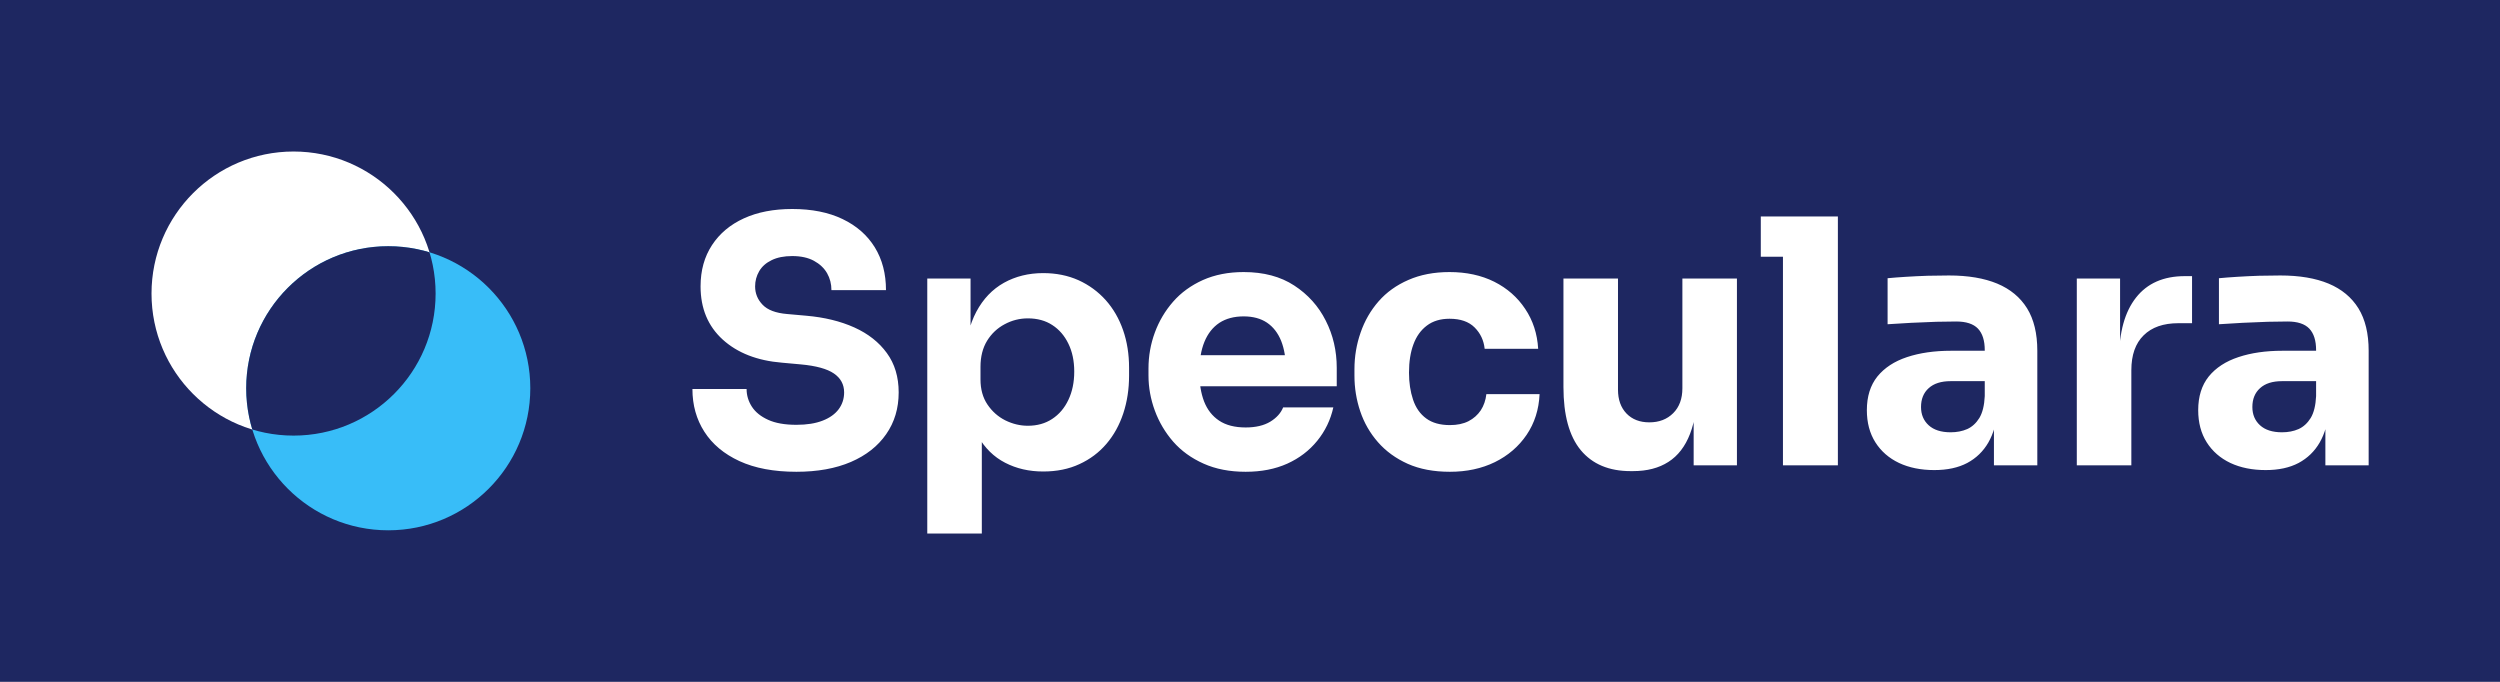
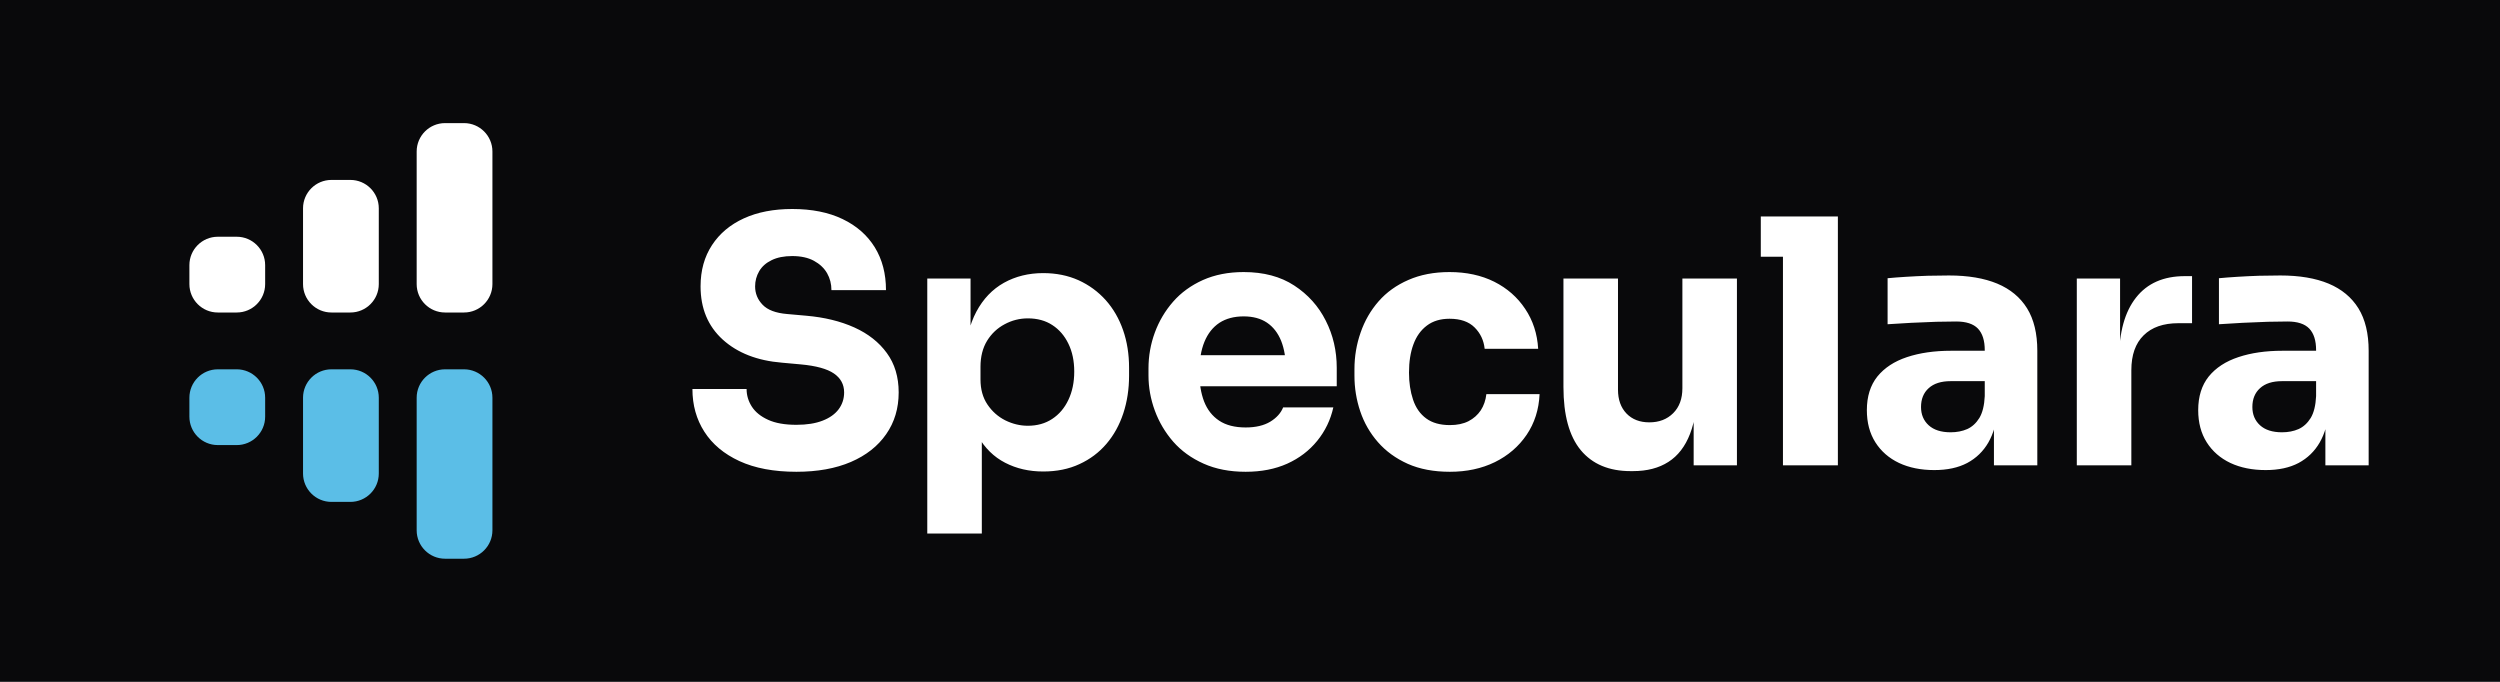
<svg xmlns="http://www.w3.org/2000/svg" viewBox="0 0 264 72" width="264" height="72" fill="none">
-   <rect width="264" height="72" fill="#1e2761" />
-   <defs>
-     <clipPath id="creversedh">
-       <circle cx="19.0" cy="19.0" r="15" />
-     </clipPath>
-     <mask id="mreversedh">
-       <rect x="-4" y="-4" width="56" height="56" fill="#fff" />
-       <g clip-path="url(#creversedh)">
-         <circle cx="29.0" cy="29.0" r="15" fill="#000" />
-       </g>
-     </mask>
-   </defs>
-   <g transform="translate(12 12) scale(1.0)" mask="url(#mreversedh)">
-     <circle cx="19.0" cy="19.0" r="15" fill="#ffffff" />
-     <circle cx="29.0" cy="29.0" r="15" fill="#38bdf8" />
+   <rect width="264" height="72" fill="#09090b" />
+   <g transform="translate(12 12) scale(1.0)">
+     <rect x="8" y="13" width="8" height="8" rx="3" fill="#ffffff" />
+     <rect x="8" y="27" width="8" height="8" rx="3" fill="#64d2ff" opacity="0.9" />
+     <rect x="20" y="7" width="8" height="14" rx="3" fill="#ffffff" />
+     <rect x="20" y="27" width="8" height="14" rx="3" fill="#64d2ff" opacity="0.9" />
+     <rect x="32" y="1" width="8" height="20" rx="3" fill="#ffffff" />
+     <rect x="32" y="27" width="8" height="20" rx="3" fill="#64d2ff" opacity="0.9" />
  </g>
  <path transform="translate(72 49.14)" d="M12.1 0.68Q8.53 0.68 6.08 -0.45Q3.64 -1.58 2.38 -3.55Q1.12 -5.51 1.12 -8.06H6.84Q6.84 -7.06 7.4 -6.19Q7.96 -5.33 9.11 -4.81Q10.26 -4.28 12.1 -4.28Q13.75 -4.28 14.87 -4.72Q15.98 -5.15 16.56 -5.92Q17.14 -6.7 17.14 -7.7Q17.14 -8.96 16.06 -9.7Q14.98 -10.44 12.56 -10.66L10.58 -10.84Q6.66 -11.16 4.32 -13.28Q1.98 -15.41 1.98 -18.9Q1.98 -21.42 3.19 -23.26Q4.39 -25.09 6.55 -26.08Q8.71 -27.07 11.66 -27.07Q14.76 -27.07 16.97 -26.01Q19.19 -24.95 20.38 -23.02Q21.56 -21.1 21.56 -18.5H15.8Q15.8 -19.48 15.34 -20.29Q14.87 -21.1 13.95 -21.6Q13.03 -22.1 11.66 -22.1Q10.37 -22.1 9.49 -21.67Q8.6 -21.24 8.17 -20.5Q7.74 -19.76 7.74 -18.9Q7.74 -17.78 8.53 -16.96Q9.32 -16.13 11.12 -15.98L13.14 -15.8Q16.02 -15.55 18.22 -14.56Q20.41 -13.57 21.65 -11.86Q22.9 -10.15 22.9 -7.7Q22.9 -5.18 21.58 -3.29Q20.27 -1.4 17.86 -0.36Q15.44 0.68 12.1 0.68Z M25.92 7.2V-19.73H30.49V-11.2L29.88 -11.23Q30.02 -14.18 31.1 -16.22Q32.18 -18.25 34.02 -19.28Q35.86 -20.3 38.16 -20.3Q40.21 -20.3 41.89 -19.55Q43.56 -18.79 44.77 -17.44Q45.97 -16.09 46.6 -14.27Q47.23 -12.46 47.23 -10.3V-9.47Q47.23 -7.34 46.62 -5.49Q46.01 -3.64 44.84 -2.27Q43.67 -0.9 41.99 -0.13Q40.32 0.65 38.16 0.65Q35.93 0.65 34.15 -0.27Q32.36 -1.19 31.28 -3.08Q30.2 -4.97 30.1 -7.88L31.68 -5.72V7.2ZM36.54 -4.18Q38.02 -4.18 39.11 -4.9Q40.21 -5.62 40.82 -6.91Q41.44 -8.21 41.44 -9.9Q41.44 -11.59 40.82 -12.85Q40.21 -14.11 39.13 -14.81Q38.05 -15.52 36.54 -15.52Q35.24 -15.52 34.09 -14.9Q32.94 -14.29 32.24 -13.16Q31.54 -12.02 31.54 -10.4V-9.07Q31.54 -7.52 32.27 -6.43Q33.01 -5.33 34.16 -4.75Q35.32 -4.18 36.54 -4.18Z M59.54 0.68Q57.02 0.68 55.1 -0.18Q53.17 -1.04 51.89 -2.5Q50.62 -3.96 49.95 -5.78Q49.28 -7.6 49.28 -9.5V-10.22Q49.28 -12.2 49.95 -14.02Q50.62 -15.84 51.88 -17.28Q53.14 -18.72 55.03 -19.57Q56.92 -20.41 59.33 -20.41Q62.5 -20.41 64.67 -18.99Q66.85 -17.57 68 -15.28Q69.16 -13 69.16 -10.3V-8.35H51.7V-11.63H65.66L63.79 -10.12Q63.79 -11.88 63.29 -13.14Q62.78 -14.4 61.79 -15.07Q60.8 -15.73 59.33 -15.73Q57.82 -15.73 56.77 -15.05Q55.73 -14.36 55.19 -13.05Q54.65 -11.74 54.65 -9.83Q54.65 -8.06 55.15 -6.75Q55.66 -5.44 56.74 -4.72Q57.82 -4 59.54 -4Q61.13 -4 62.14 -4.61Q63.14 -5.22 63.5 -6.12H68.8Q68.36 -4.14 67.1 -2.59Q65.84 -1.04 63.94 -0.18Q62.03 0.68 59.54 0.68Z M81.11 0.68Q78.55 0.68 76.66 -0.16Q74.77 -1.01 73.51 -2.45Q72.25 -3.89 71.64 -5.71Q71.03 -7.52 71.03 -9.47V-10.15Q71.03 -12.17 71.68 -14.02Q72.32 -15.88 73.58 -17.32Q74.84 -18.76 76.73 -19.58Q78.62 -20.41 81.07 -20.41Q83.74 -20.41 85.79 -19.39Q87.84 -18.36 89.06 -16.52Q90.29 -14.69 90.43 -12.31H84.78Q84.64 -13.64 83.72 -14.56Q82.8 -15.48 81.07 -15.48Q79.63 -15.48 78.68 -14.76Q77.72 -14.04 77.26 -12.78Q76.79 -11.52 76.79 -9.79Q76.79 -8.21 77.22 -6.93Q77.65 -5.65 78.61 -4.95Q79.56 -4.25 81.11 -4.25Q82.26 -4.25 83.07 -4.66Q83.88 -5.08 84.37 -5.81Q84.85 -6.55 84.96 -7.52H90.58Q90.47 -5.08 89.21 -3.22Q87.95 -1.37 85.86 -0.34Q83.77 0.68 81.11 0.68Z M100.19 0.61Q96.77 0.61 94.93 -1.6Q93.1 -3.82 93.1 -8.28V-19.73H98.86V-7.99Q98.86 -6.41 99.76 -5.47Q100.66 -4.54 102.17 -4.54Q103.72 -4.54 104.69 -5.51Q105.66 -6.48 105.66 -8.14V-19.73H111.42V0H106.85V-8.32H107.24Q107.24 -5.33 106.47 -3.33Q105.7 -1.33 104.18 -0.36Q102.67 0.61 100.44 0.61Z M116.28 0V-26.28H122.08V0ZM113.94 -22.03V-26.28H122.08V-22.03Z M138.56 0V-5.83H137.59V-12.17Q137.59 -13.68 136.87 -14.44Q136.15 -15.19 134.57 -15.19Q133.78 -15.19 132.48 -15.16Q131.18 -15.12 129.82 -15.05Q128.45 -14.98 127.33 -14.9V-19.76Q128.16 -19.84 129.28 -19.91Q130.39 -19.98 131.58 -20.02Q132.77 -20.05 133.81 -20.05Q136.84 -20.05 138.91 -19.19Q140.98 -18.32 142.06 -16.58Q143.14 -14.83 143.14 -12.1V0ZM132.26 0.5Q130.14 0.5 128.54 -0.25Q126.94 -1.01 126.04 -2.43Q125.14 -3.85 125.14 -5.83Q125.14 -7.99 126.25 -9.38Q127.37 -10.76 129.38 -11.43Q131.4 -12.1 134.03 -12.1H138.24V-8.89H133.99Q132.48 -8.89 131.67 -8.15Q130.86 -7.42 130.86 -6.16Q130.86 -4.97 131.67 -4.23Q132.48 -3.49 133.99 -3.49Q134.96 -3.49 135.74 -3.83Q136.51 -4.18 137.02 -5Q137.52 -5.83 137.59 -7.31L138.96 -5.87Q138.78 -3.82 137.97 -2.41Q137.16 -1.01 135.74 -0.25Q134.32 0.5 132.26 0.5Z M147.31 0V-19.73H151.88V-11.27H151.78Q151.78 -15.44 153.56 -17.71Q155.34 -19.98 158.72 -19.98H159.48V-15.01H158.04Q155.66 -15.01 154.37 -13.73Q153.07 -12.46 153.07 -10.04V0Z M173.56 0V-5.83H172.58V-12.17Q172.58 -13.68 171.86 -14.44Q171.14 -15.19 169.56 -15.19Q168.77 -15.19 167.47 -15.16Q166.18 -15.12 164.81 -15.05Q163.44 -14.98 162.32 -14.9V-19.76Q163.15 -19.84 164.27 -19.91Q165.38 -19.98 166.57 -20.02Q167.76 -20.05 168.8 -20.05Q171.83 -20.05 173.9 -19.19Q175.97 -18.32 177.05 -16.58Q178.13 -14.83 178.13 -12.1V0ZM167.26 0.5Q165.13 0.5 163.53 -0.25Q161.93 -1.01 161.03 -2.43Q160.13 -3.85 160.13 -5.83Q160.13 -7.99 161.24 -9.38Q162.36 -10.76 164.38 -11.43Q166.39 -12.1 169.02 -12.1H173.23V-8.89H168.98Q167.47 -8.89 166.66 -8.15Q165.85 -7.42 165.85 -6.16Q165.85 -4.97 166.66 -4.23Q167.47 -3.49 168.98 -3.49Q169.96 -3.49 170.73 -3.83Q171.5 -4.18 172.01 -5Q172.51 -5.83 172.58 -7.31L173.95 -5.87Q173.77 -3.82 172.96 -2.41Q172.15 -1.01 170.73 -0.25Q169.31 0.5 167.26 0.5Z" fill="#ffffff" />
</svg>
